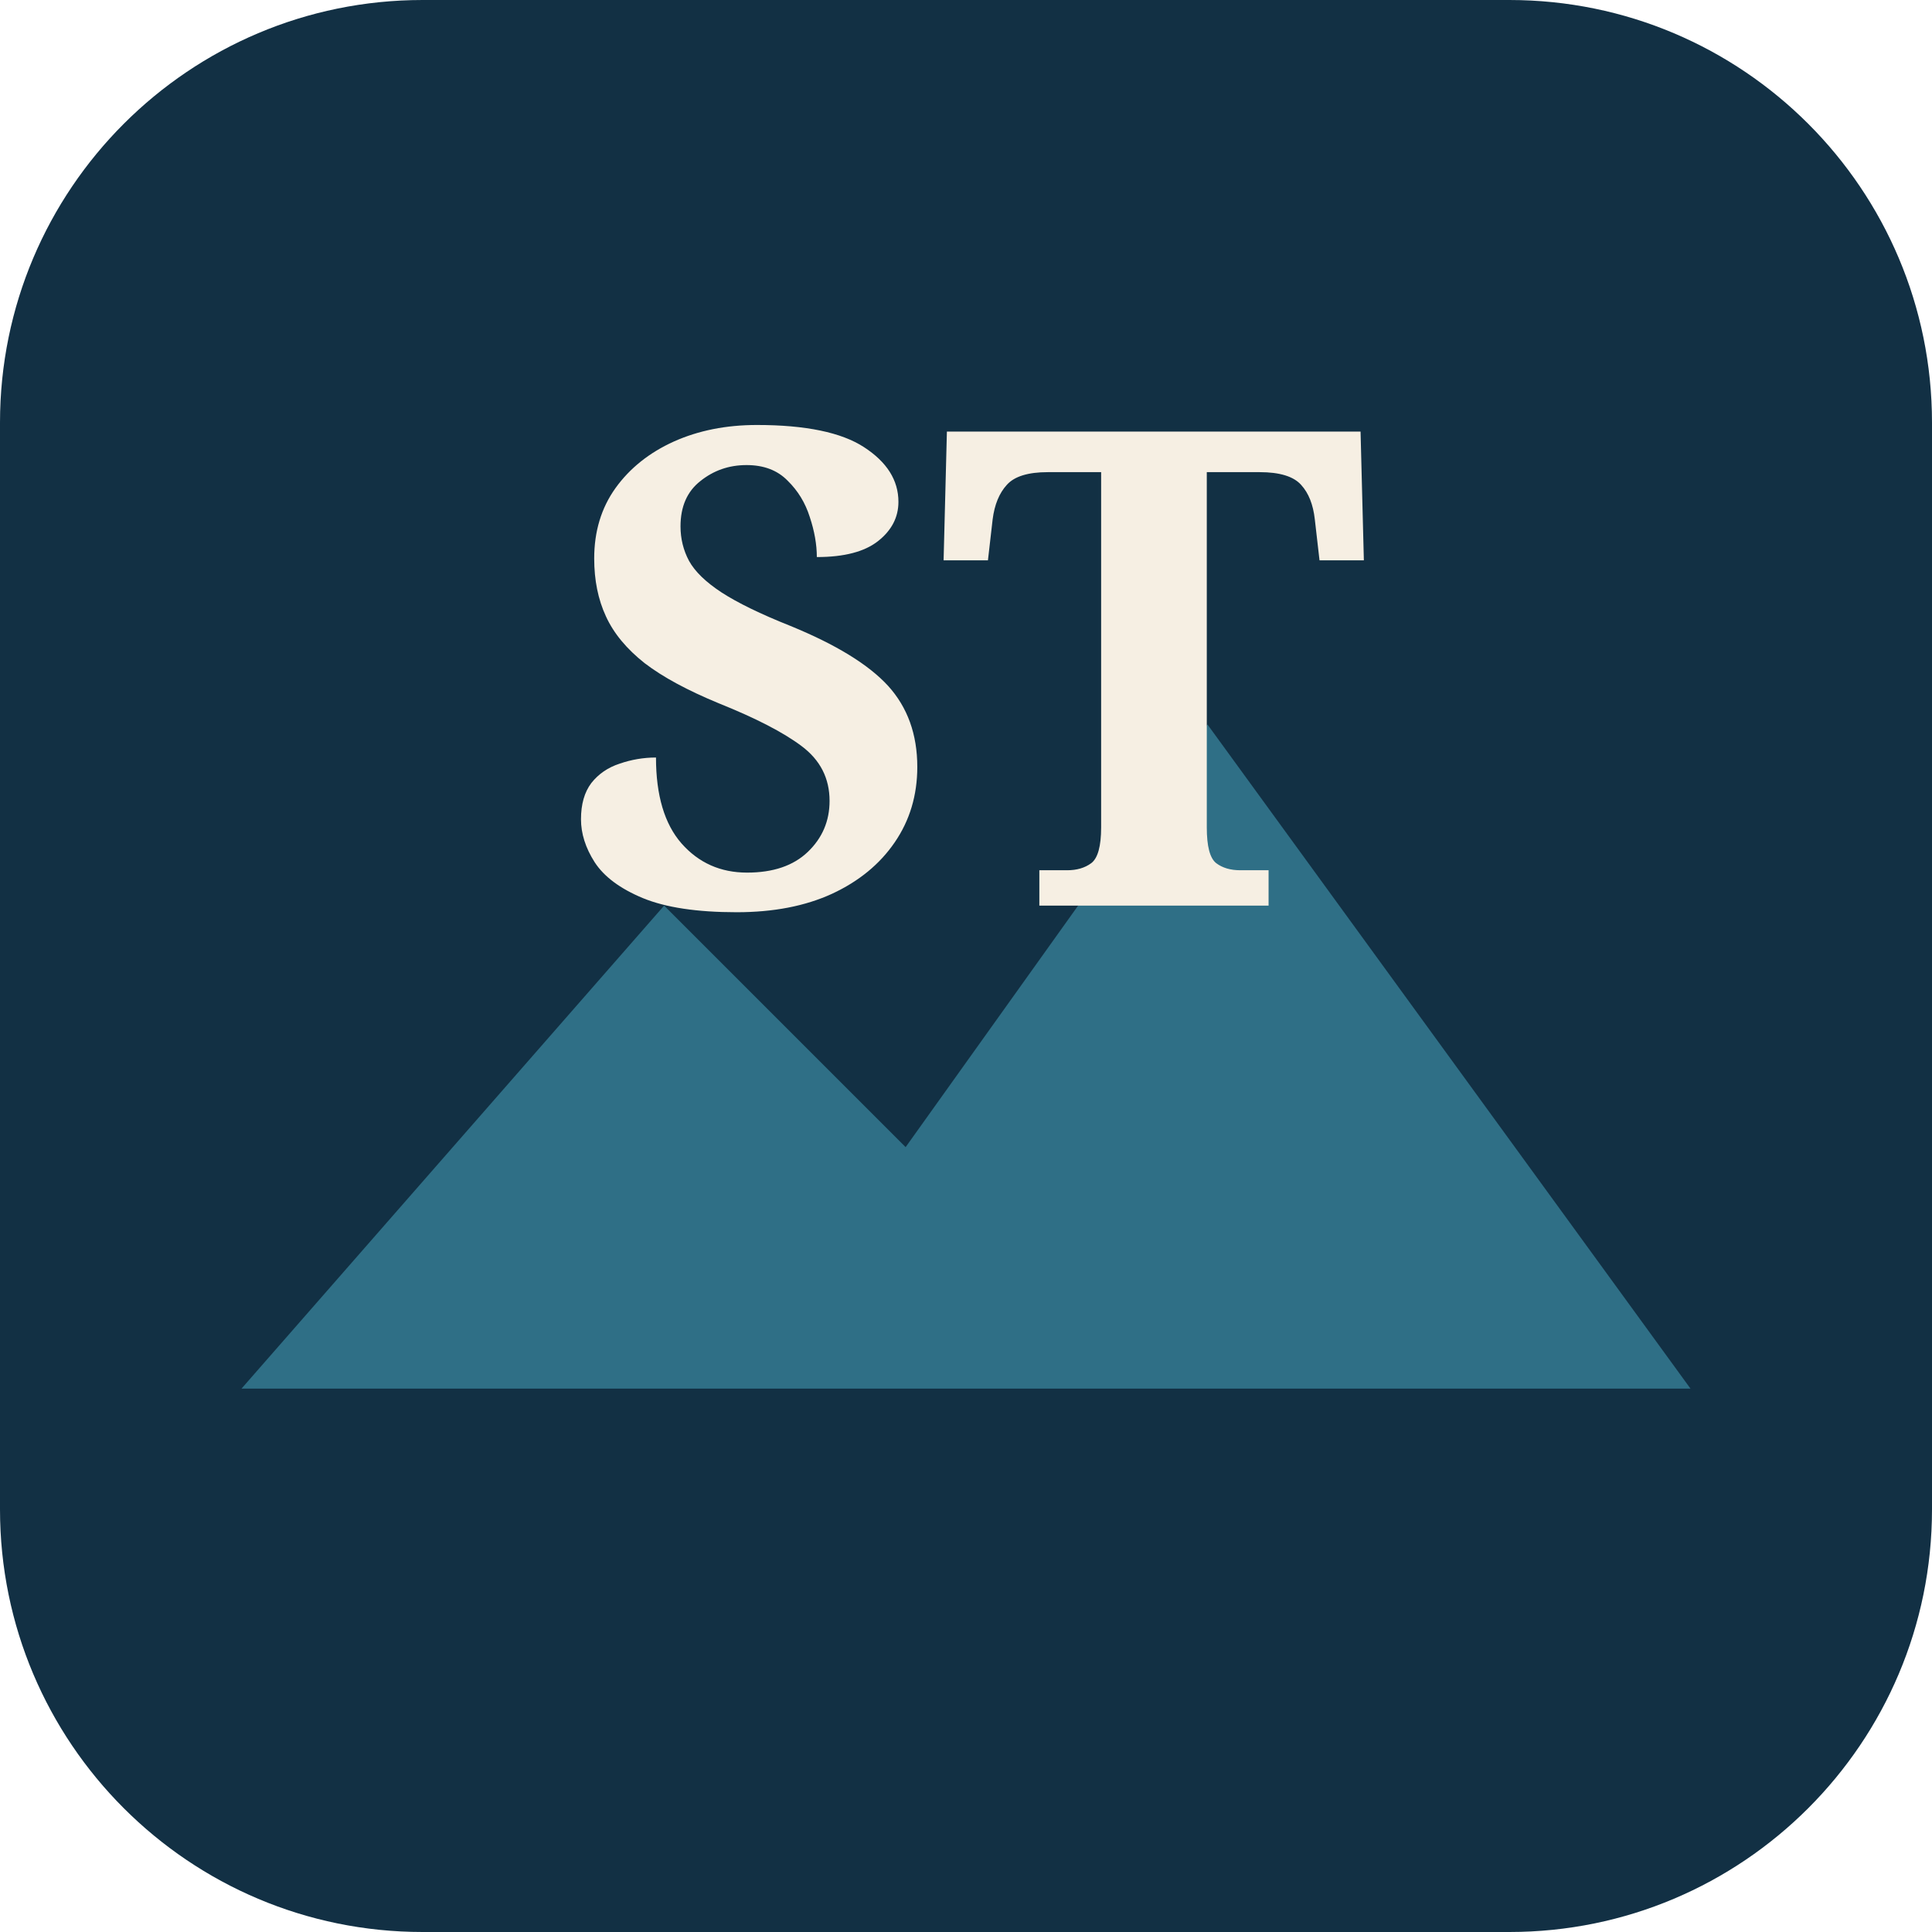
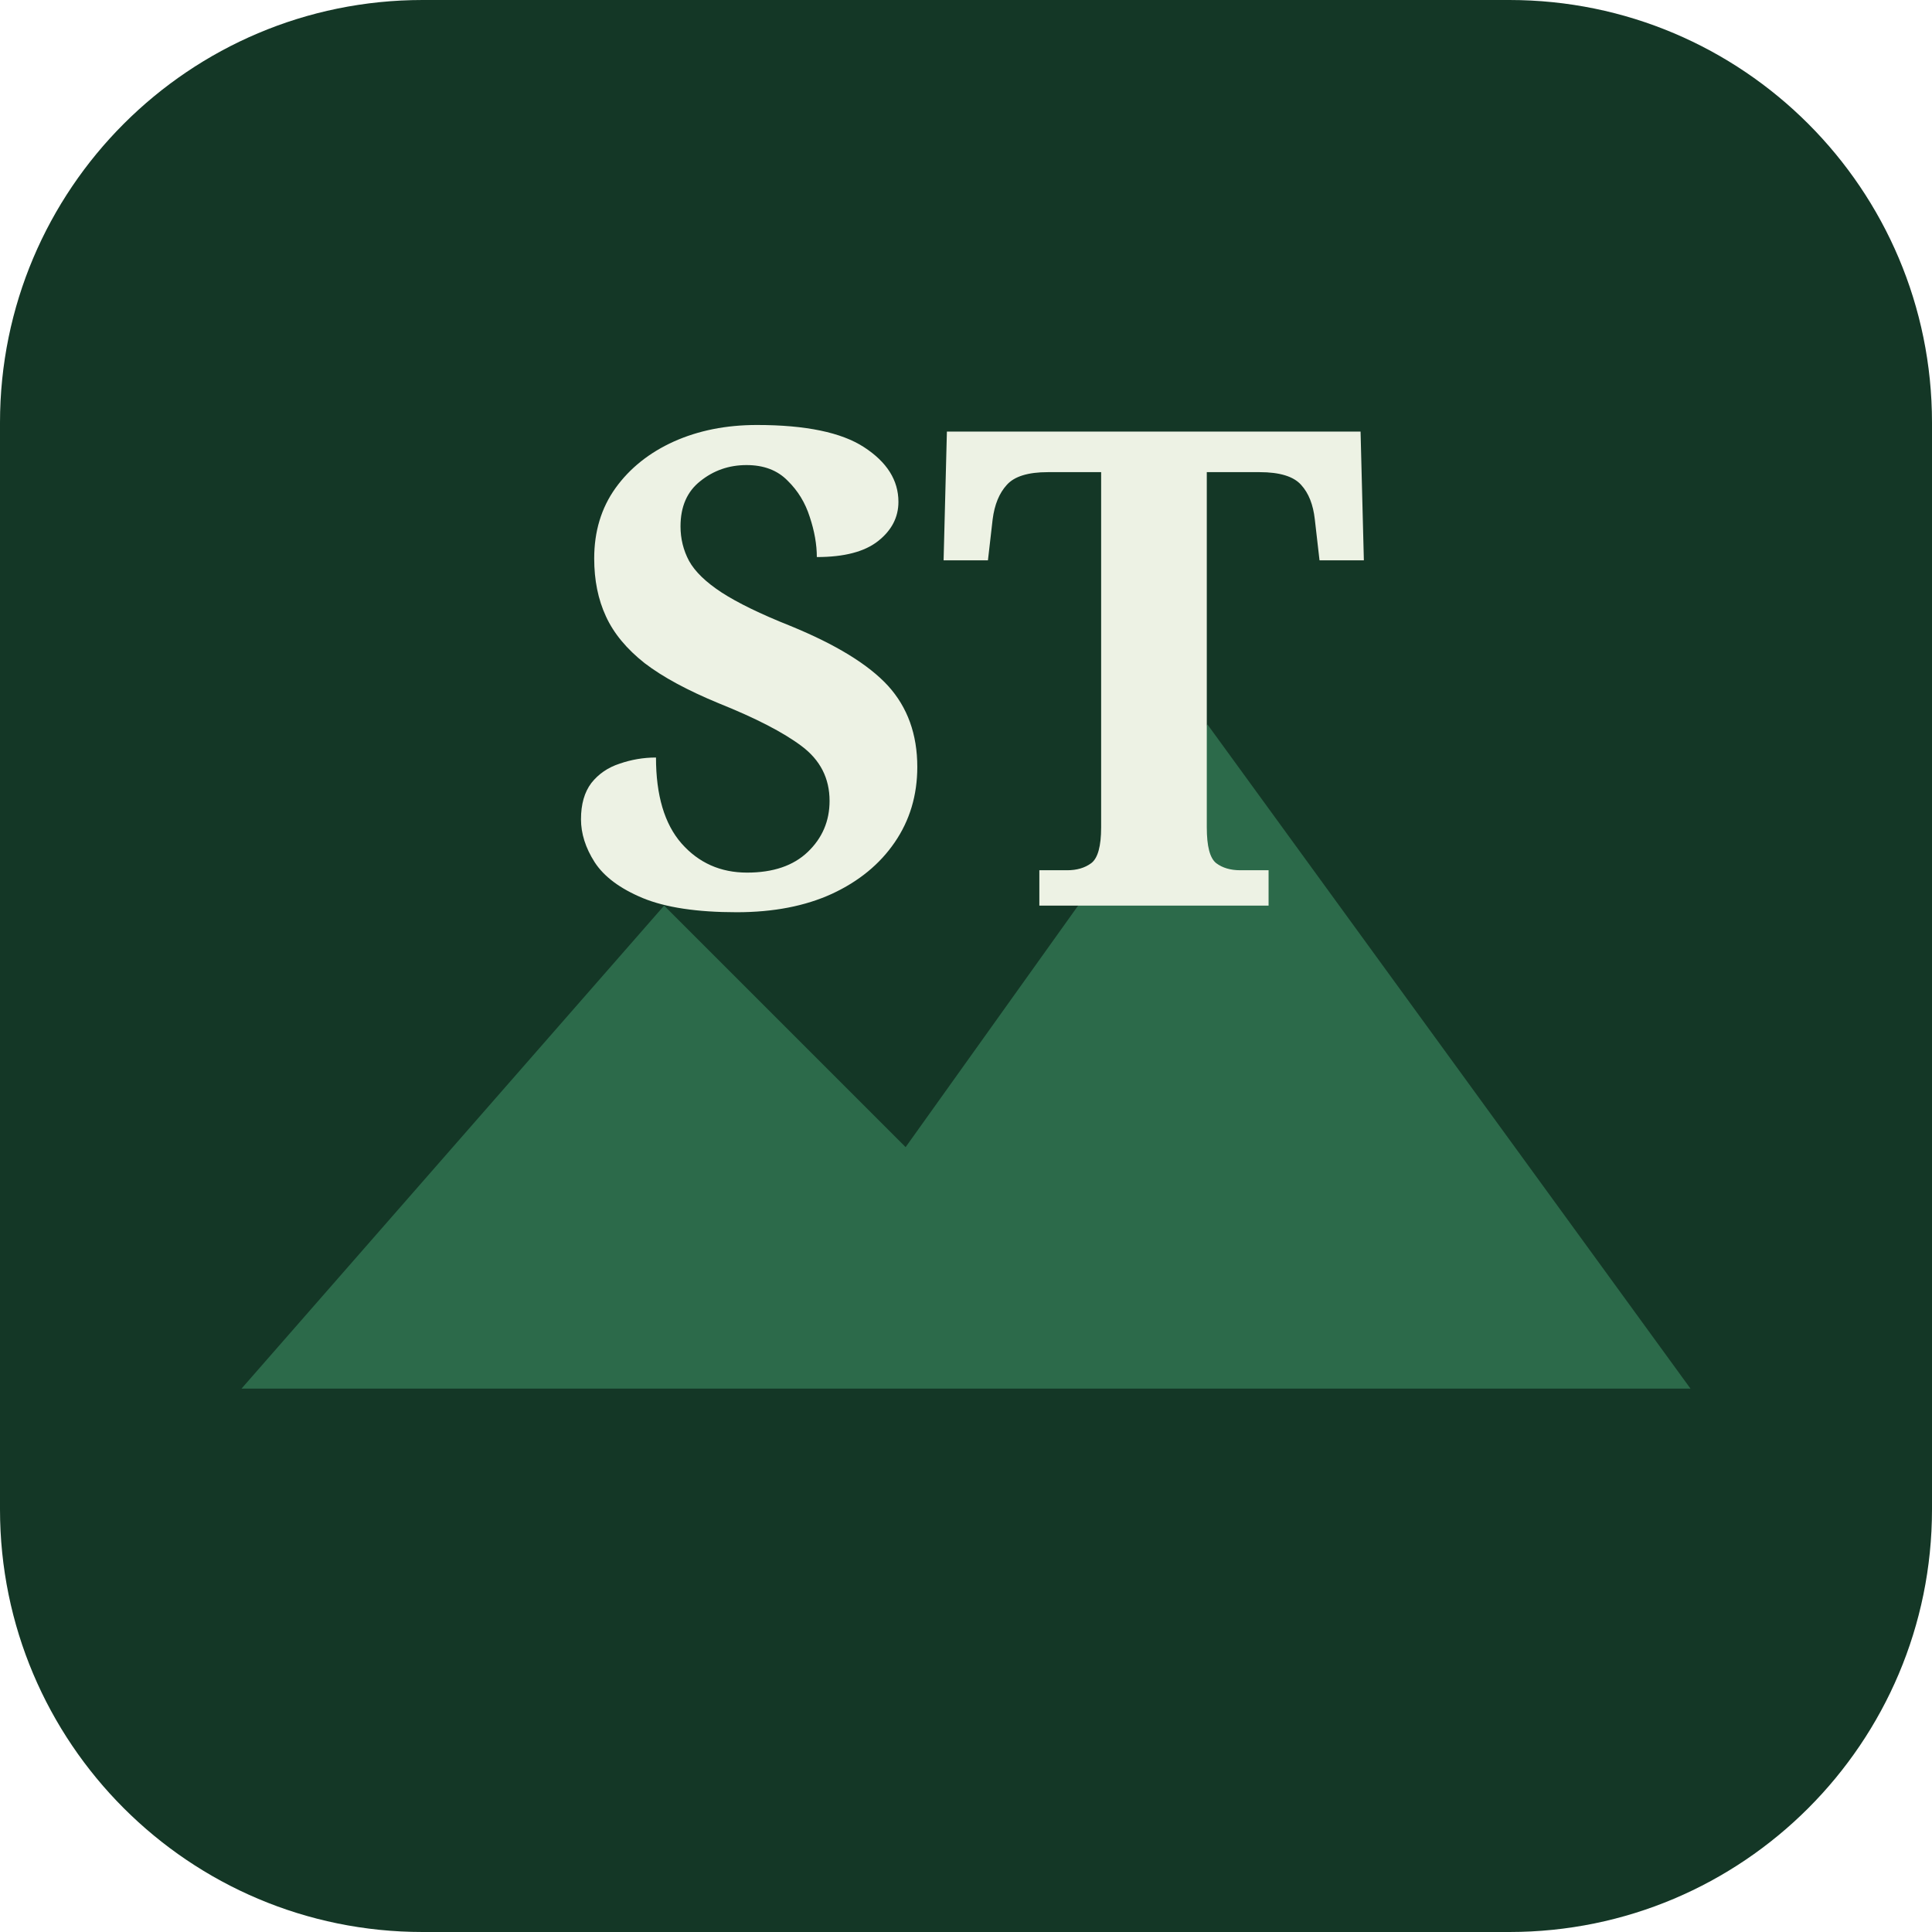
<svg xmlns="http://www.w3.org/2000/svg" viewBox="0 0 64 64">
-   <rect width="64" height="64" rx="14" fill="#123044" />
-   <path d="M8 46 22 30l8 8 10-14 16 22z" fill="#2f6f86" />
-   <text x="32" y="30" text-anchor="middle" font-family="Georgia,serif" font-size="22" font-weight="700" fill="#f6efe3">ST</text>
+   <rect width="64" height="64" rx="14" fill="#143726" />
+   <path d="M8 46 22 30l8 8 10-14 16 22z" fill="#2c6a4a" />
+   <text x="32" y="30" text-anchor="middle" font-family="Georgia,serif" font-size="22" font-weight="700" fill="#edf2e4">ST</text>
</svg>
